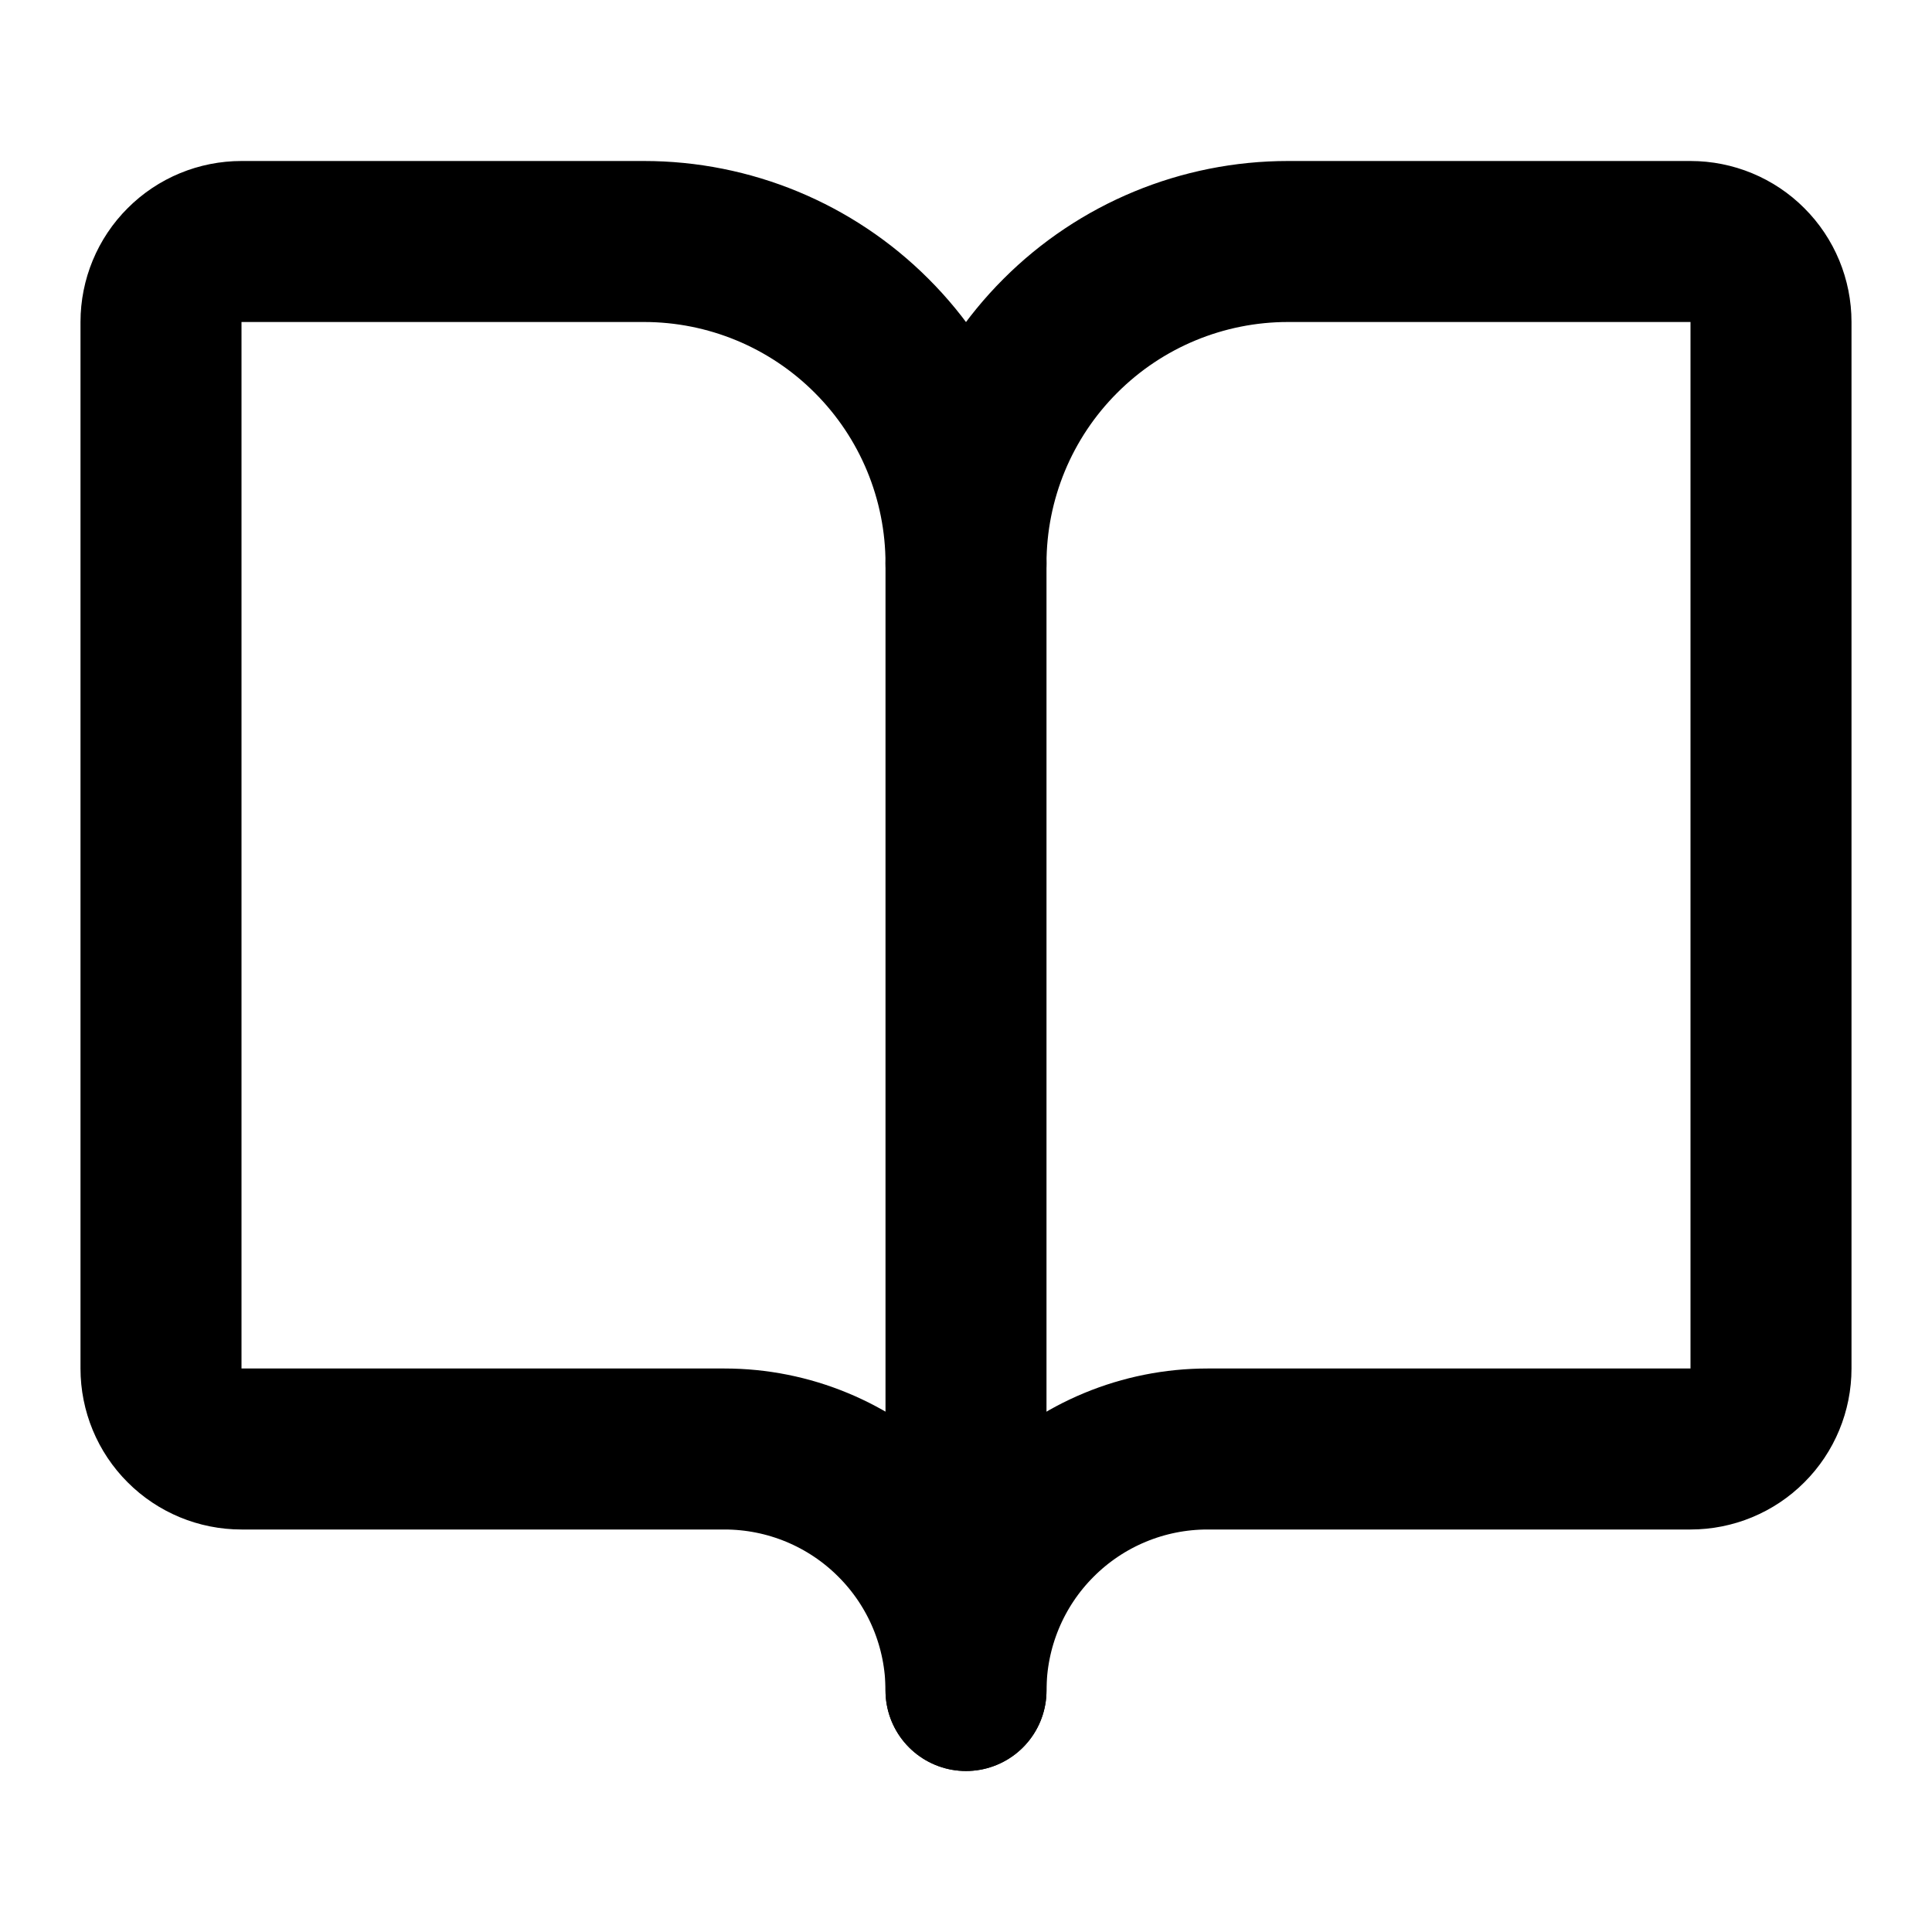
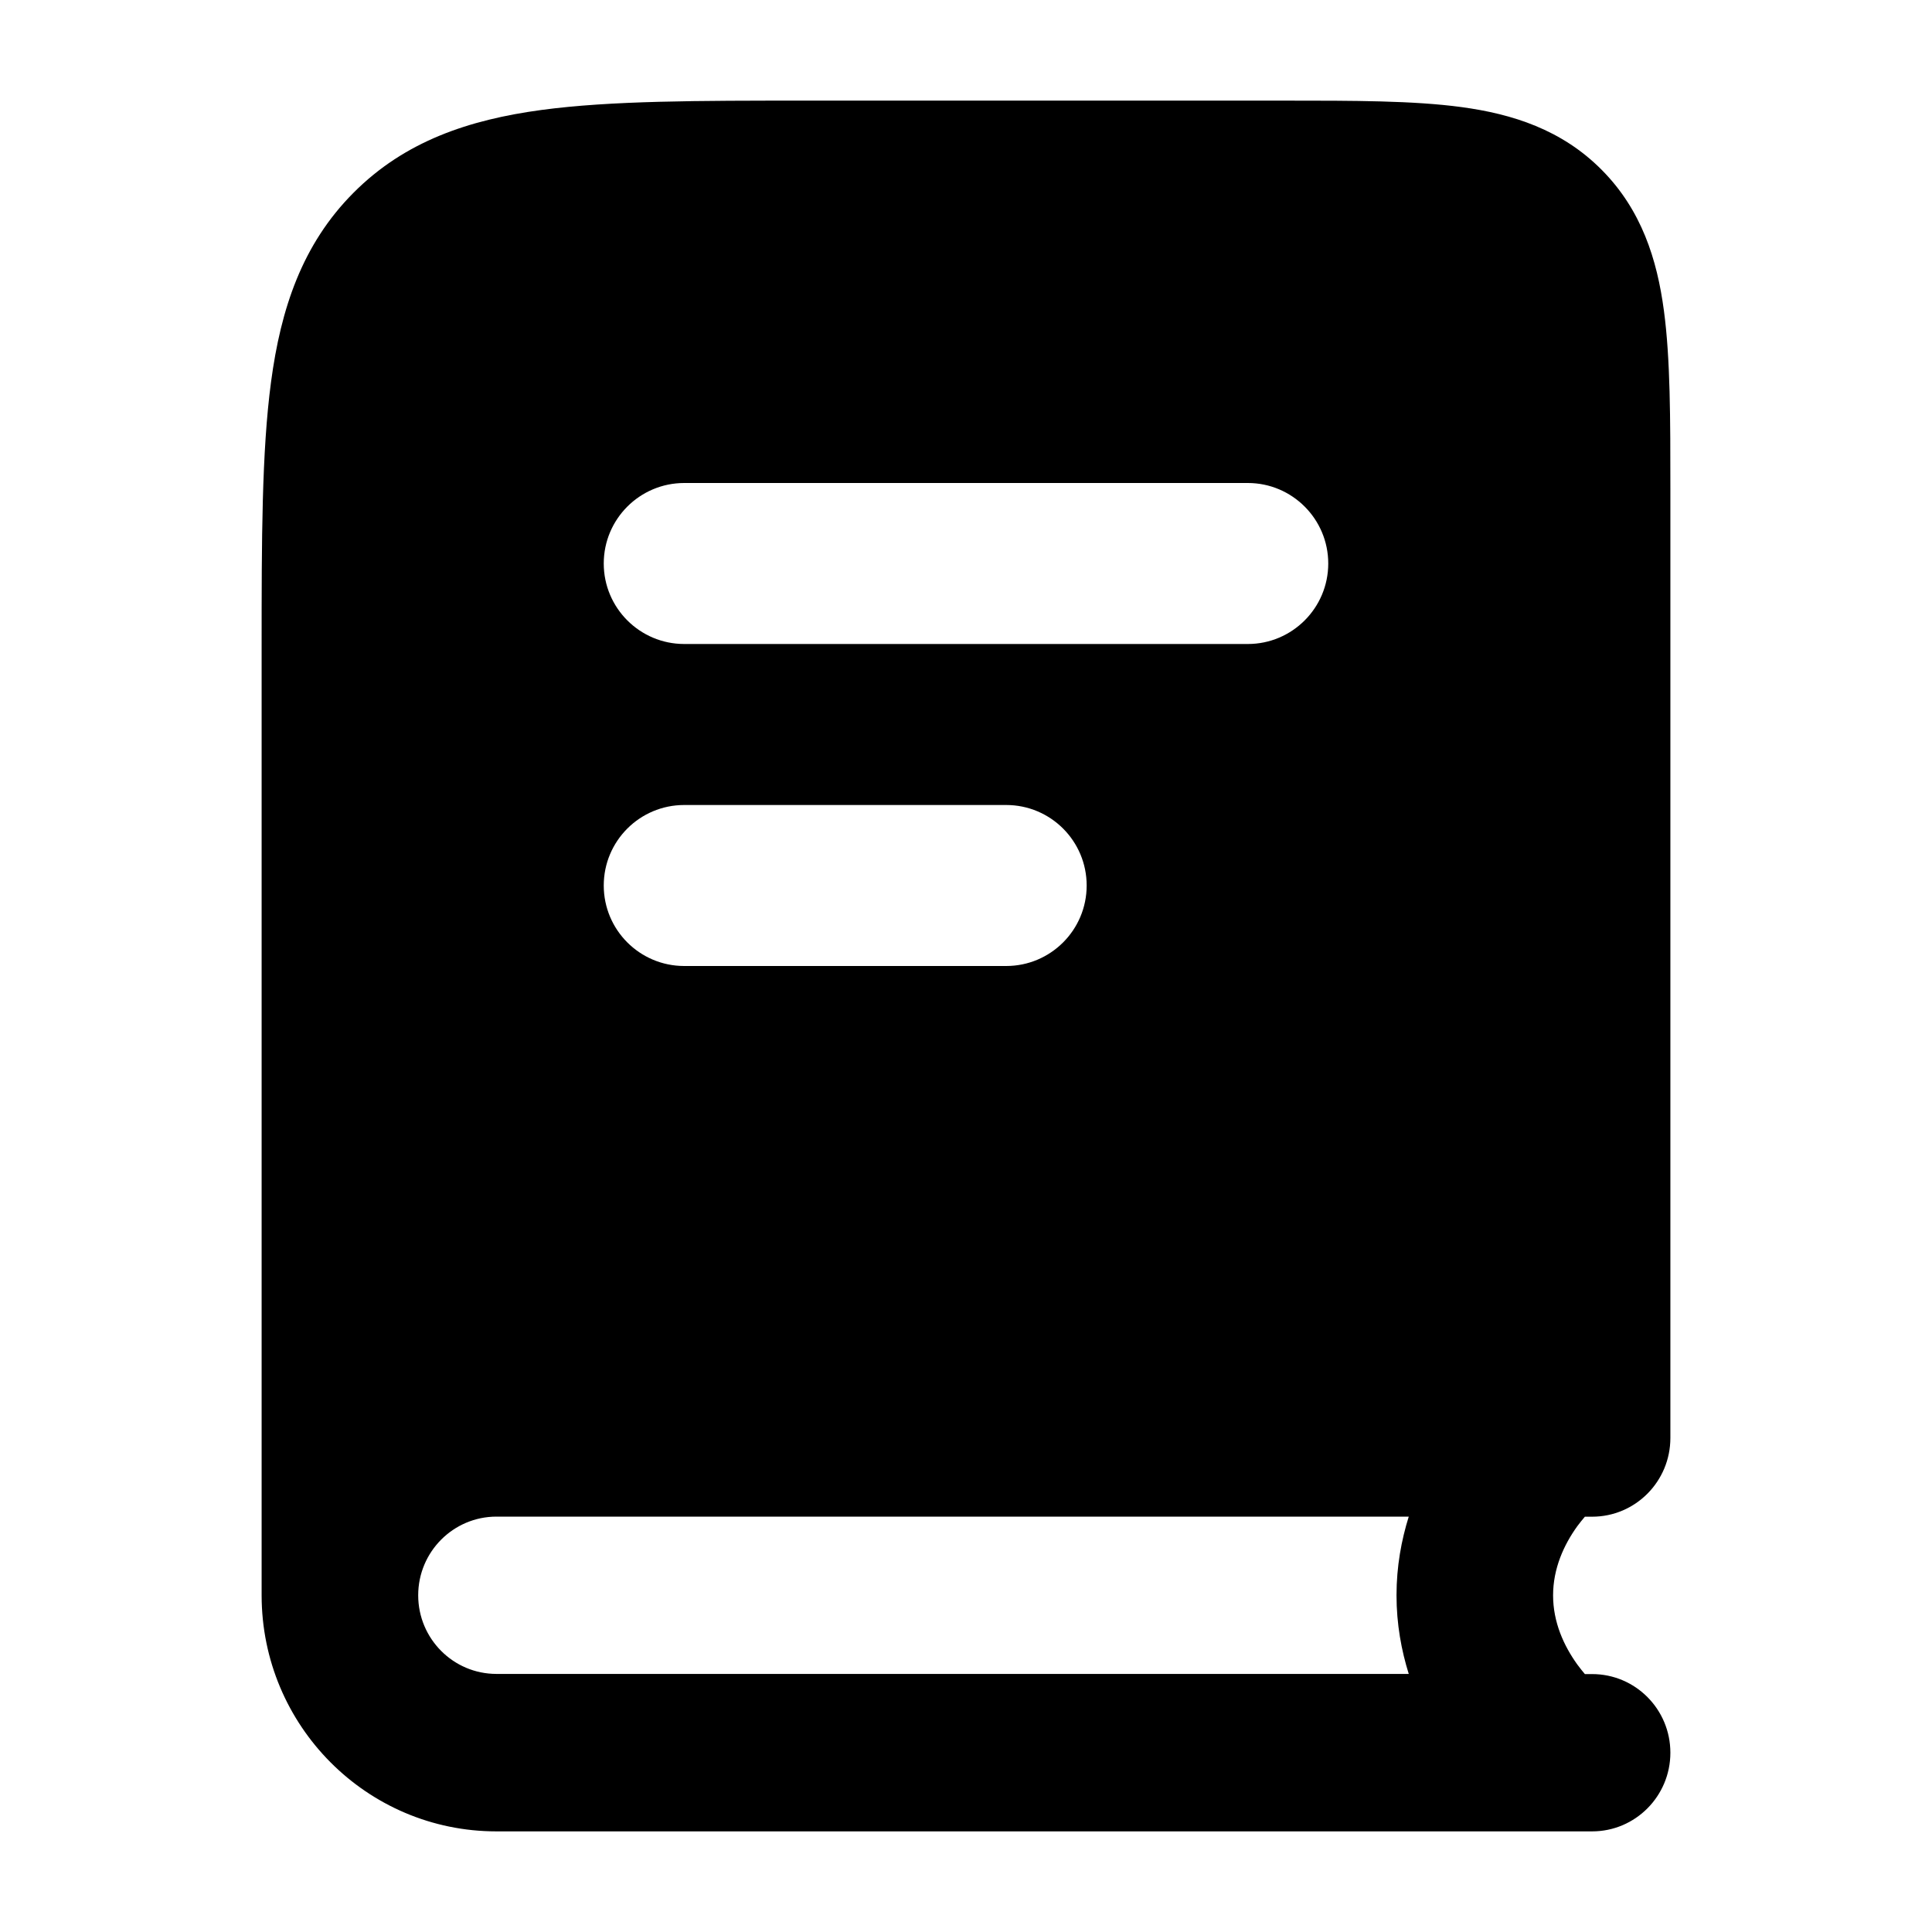
<svg xmlns="http://www.w3.org/2000/svg" width="24" height="24" viewBox="0 0 24 24" fill="none">
-   <path d="M12 7V21" stroke="black" stroke-width="2" stroke-linecap="round" stroke-linejoin="round" />
-   <path d="M3 18C2.735 18 2.48 17.895 2.293 17.707C2.105 17.52 2 17.265 2 17V4C2 3.735 2.105 3.48 2.293 3.293C2.48 3.105 2.735 3 3 3H8C9.061 3 10.078 3.421 10.828 4.172C11.579 4.922 12 5.939 12 7C12 5.939 12.421 4.922 13.172 4.172C13.922 3.421 14.939 3 16 3H21C21.265 3 21.52 3.105 21.707 3.293C21.895 3.48 22 3.735 22 4V17C22 17.265 21.895 17.52 21.707 17.707C21.52 17.895 21.265 18 21 18H15C14.204 18 13.441 18.316 12.879 18.879C12.316 19.441 12 20.204 12 21C12 20.204 11.684 19.441 11.121 18.879C10.559 18.316 9.796 18 9 18H3Z" stroke="black" stroke-width="2" stroke-linecap="round" stroke-linejoin="round" />
+   <path d="M15.957 1.25C16.817 1.25 17.559 1.25 18.153 1.33C18.79 1.416 19.401 1.611 19.896 2.109C20.391 2.607 20.585 3.221 20.67 3.861C20.75 4.458 20.75 5.204 20.75 6.068V17.863C20.75 18.403 20.315 18.841 19.778 18.841H19.688C19.658 18.877 19.625 18.916 19.593 18.96C19.426 19.192 19.293 19.485 19.293 19.818C19.293 20.152 19.426 20.443 19.593 20.676C19.625 20.72 19.658 20.76 19.688 20.796H19.778C20.315 20.796 20.75 21.233 20.75 21.773C20.75 22.312 20.315 22.75 19.778 22.75H6.167C4.557 22.75 3.251 21.438 3.25 19.818V8.035C3.25 6.706 3.251 5.611 3.367 4.744C3.488 3.837 3.752 3.037 4.39 2.396C5.028 1.754 5.824 1.488 6.726 1.366C7.588 1.25 8.678 1.25 10.001 1.25H15.957ZM6.167 18.84C5.631 18.84 5.195 19.278 5.195 19.817C5.195 20.357 5.631 20.794 6.167 20.794H17.5C17.409 20.503 17.348 20.176 17.348 19.817C17.348 19.458 17.409 19.131 17.5 18.84H6.167ZM8.5 10C7.947 10 7.5 10.448 7.5 11C7.5 11.552 7.947 12 8.5 12H12.499C13.052 12 13.499 11.552 13.499 11C13.499 10.448 13.052 10 12.499 10H8.5ZM8.5 6C7.948 6 7.5 6.448 7.5 7C7.5 7.552 7.948 8 8.5 8H15.501C16.052 8 16.5 7.552 16.5 7C16.5 6.448 16.052 6 15.501 6H8.5Z" fill="black" />
</svg>
